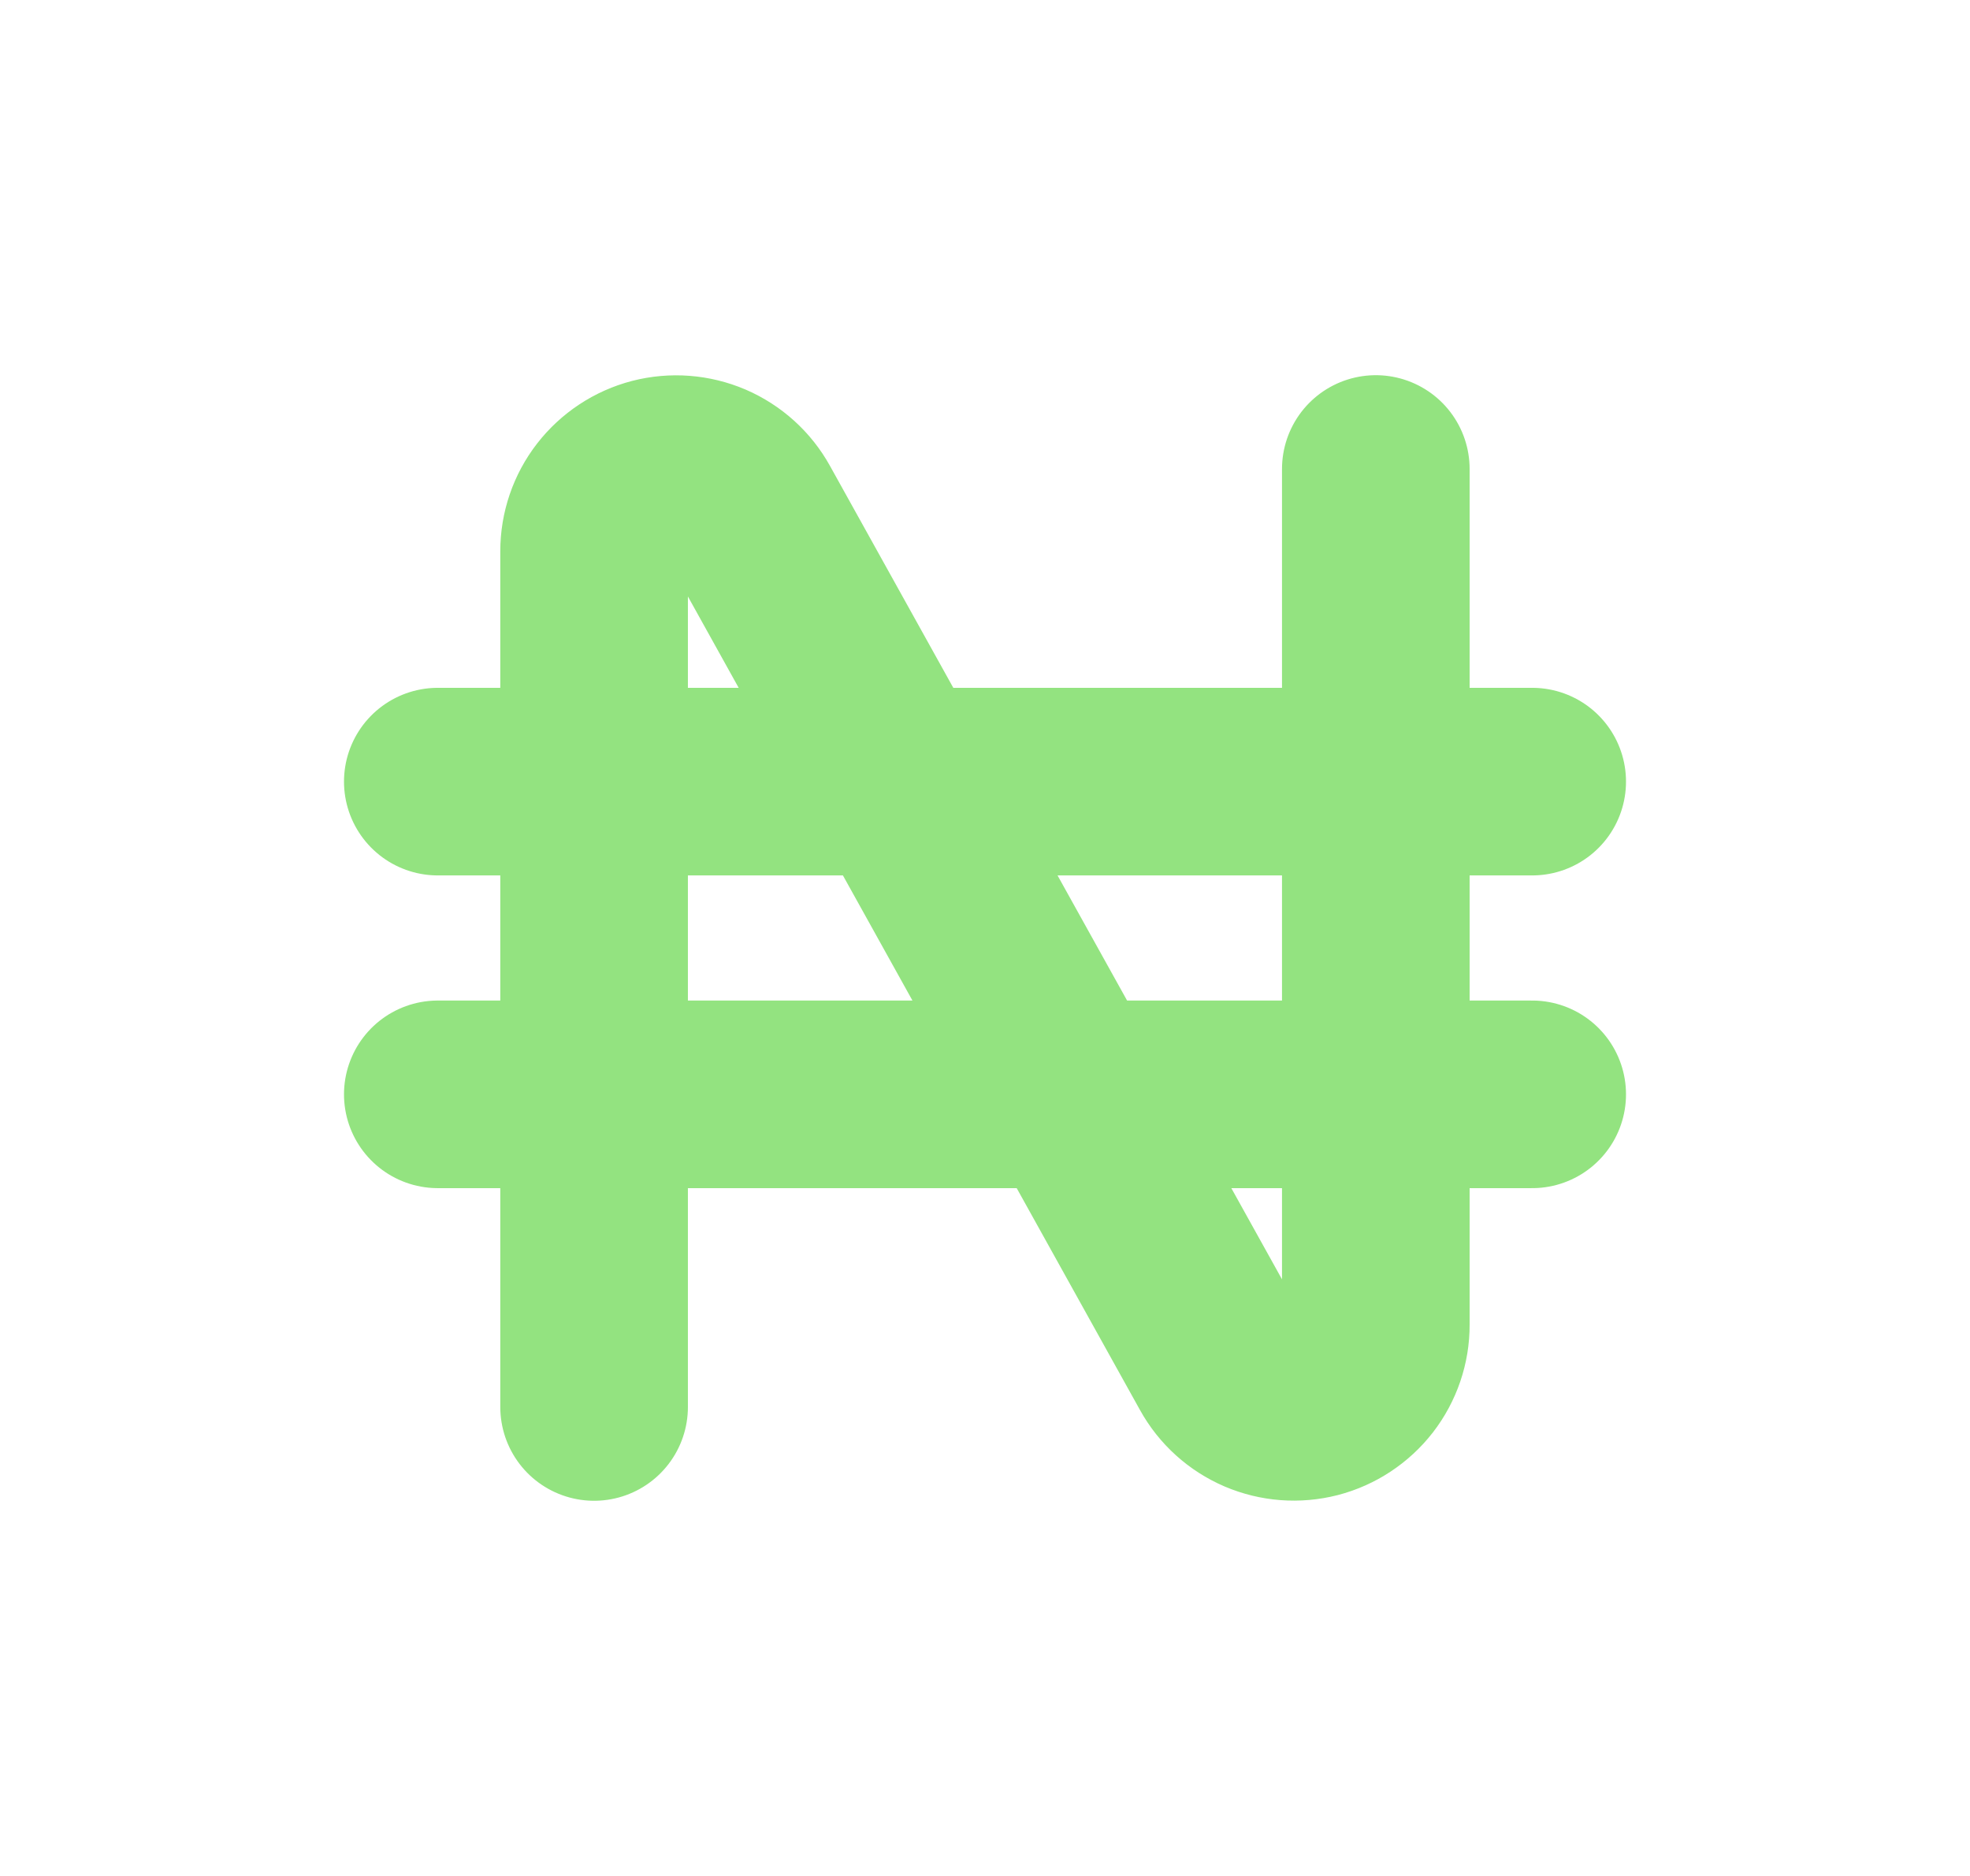
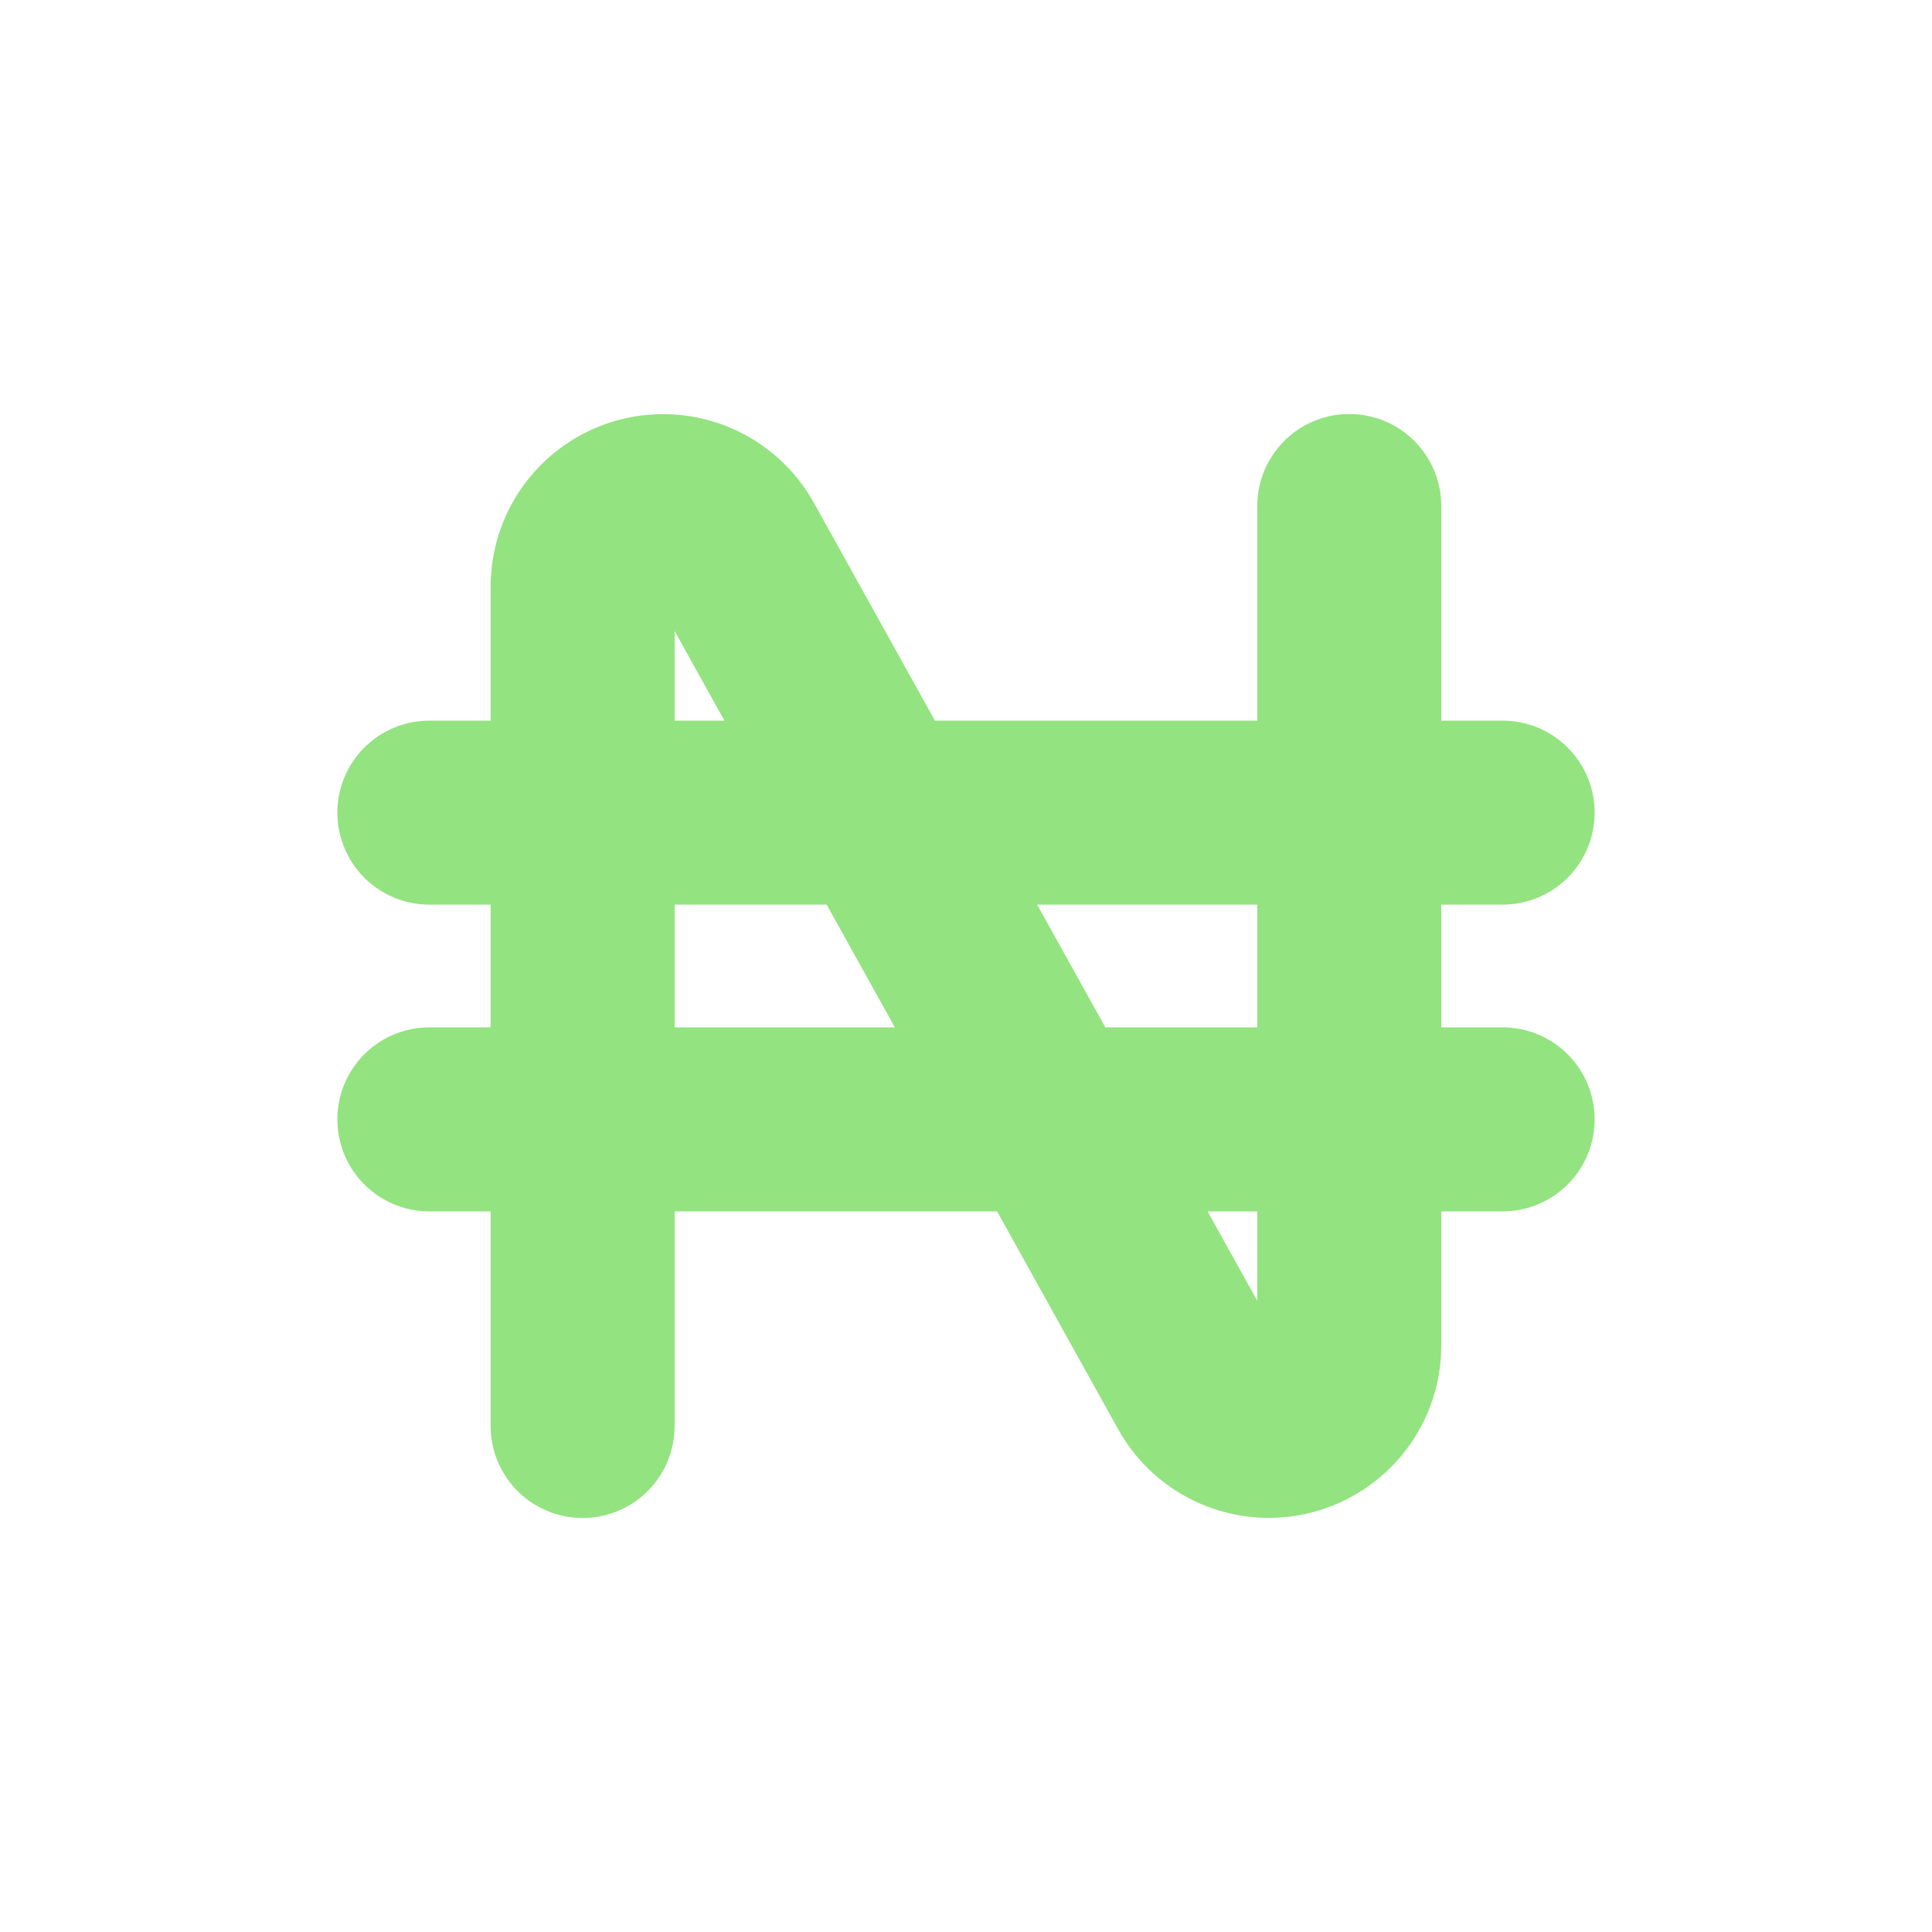
- <svg xmlns="http://www.w3.org/2000/svg" width="21" height="20" viewBox="0 0 21 20" fill="none">
+ <svg xmlns="http://www.w3.org/2000/svg" width="10" height="10" viewBox="0 0 21 20" fill="none">
  <g id="ICONS SET">
    <path id="Vector" d="M6.333 15V5.877C6.333 5.683 6.397 5.494 6.516 5.341C6.635 5.188 6.801 5.078 6.989 5.029C7.176 4.981 7.375 4.996 7.553 5.072C7.731 5.149 7.879 5.282 7.973 5.452L13.027 14.548C13.121 14.718 13.268 14.851 13.447 14.928C13.625 15.004 13.823 15.019 14.011 14.971C14.199 14.922 14.365 14.812 14.484 14.659C14.602 14.506 14.667 14.317 14.666 14.123V5M4.667 8.333H16.333M4.667 11.667H16.333" stroke="#93E380" stroke-width="2" stroke-linecap="round" stroke-linejoin="round" />
  </g>
</svg>
